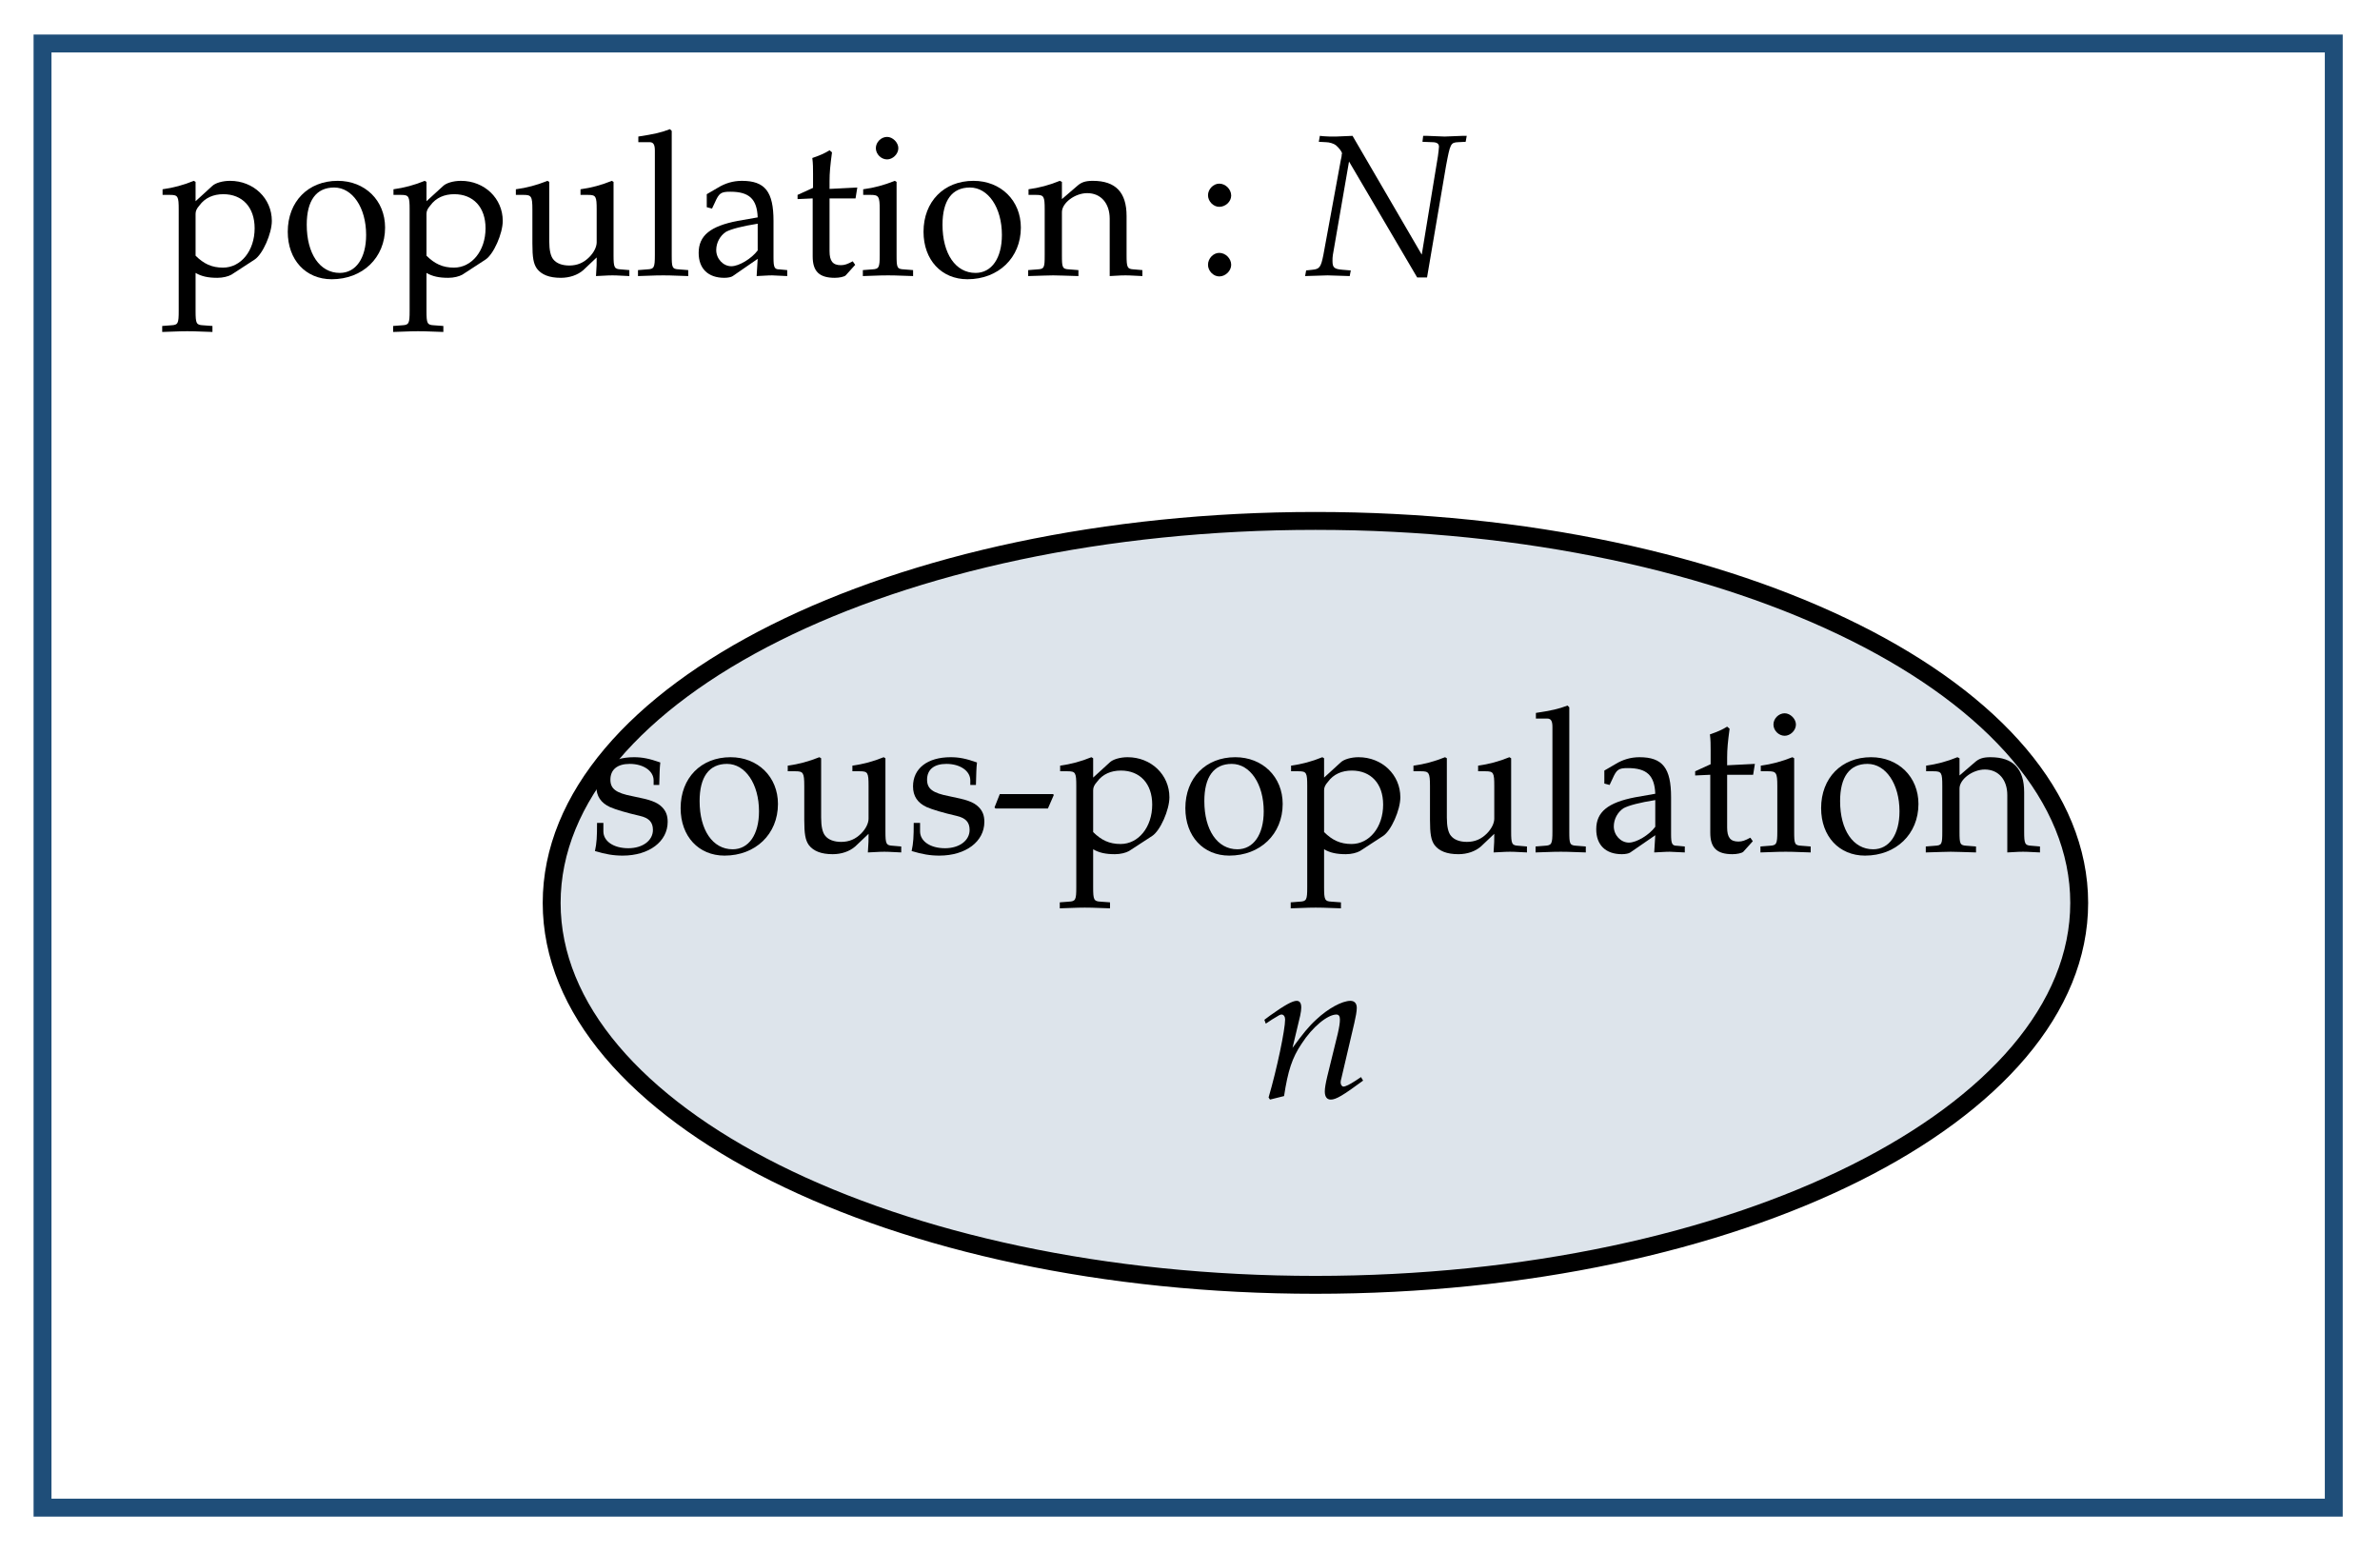
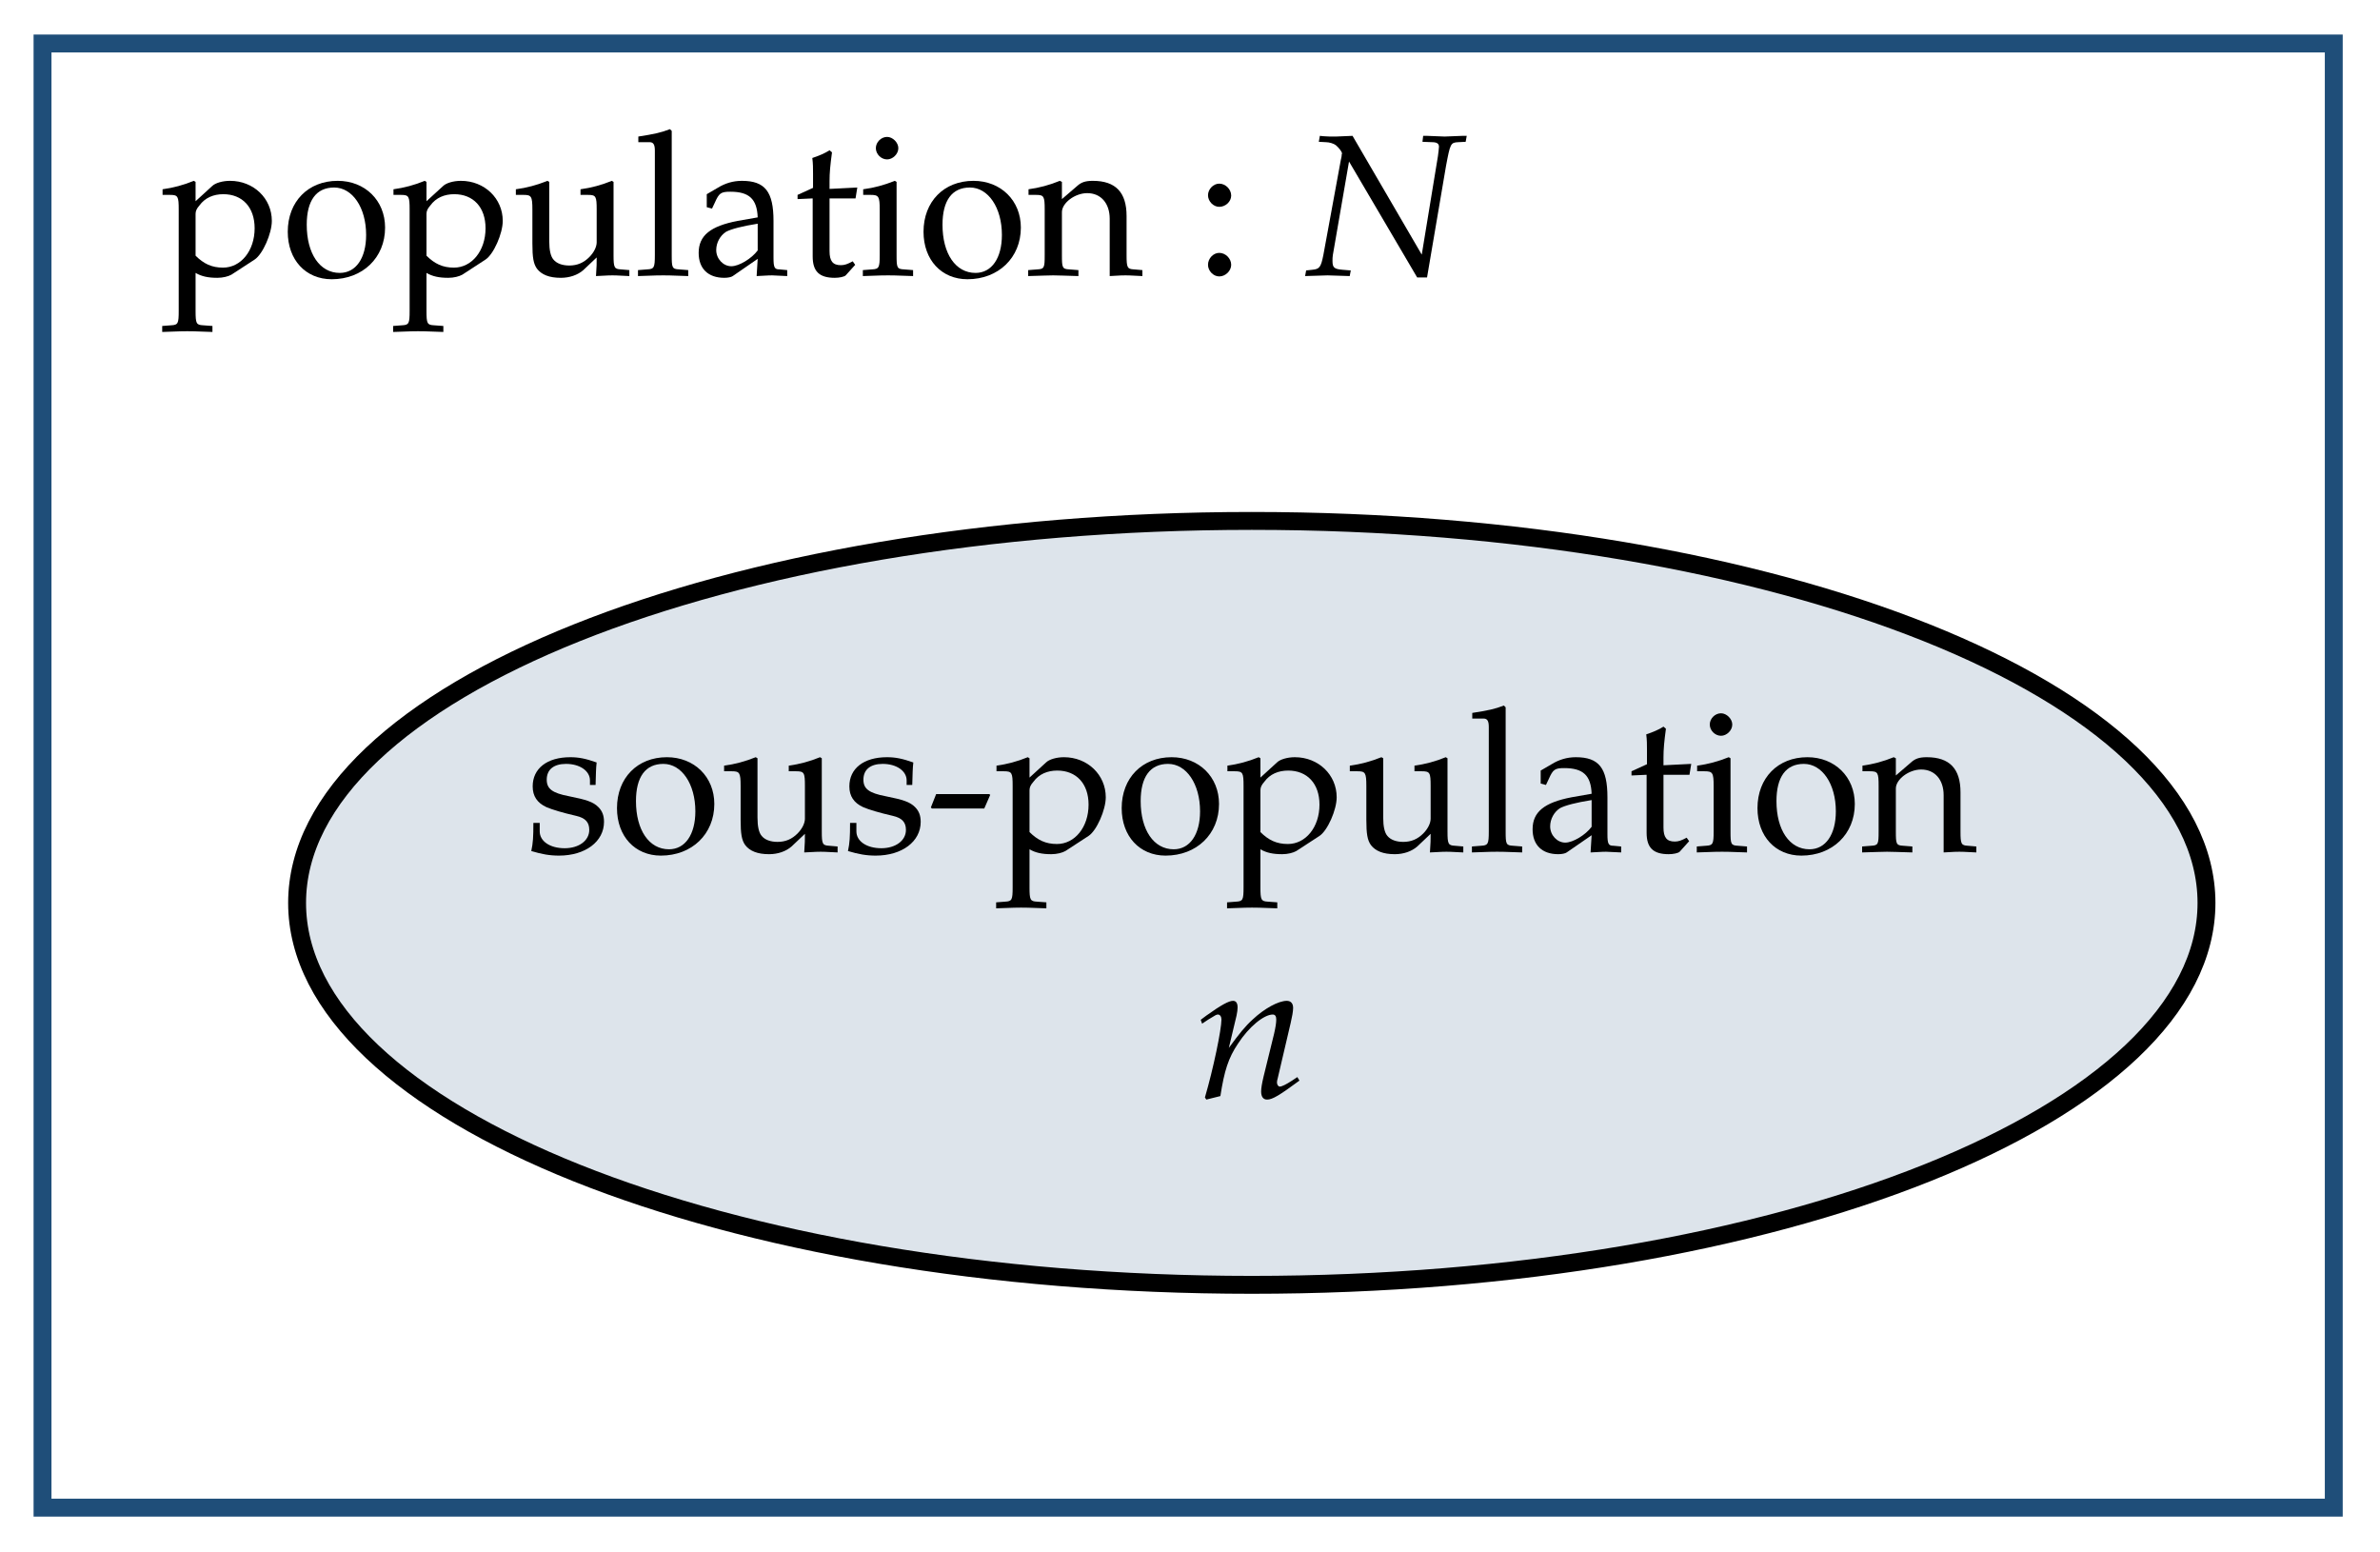
<svg xmlns="http://www.w3.org/2000/svg" xmlns:xlink="http://www.w3.org/1999/xlink" width="105.833" height="68.983" viewBox="0 0 105.833 68.983">
  <defs>
    <g>
      <g id="glyph-0-0">
        <path d="M 0.094 -3.578 L 0.422 -3.578 C 0.781 -3.578 0.812 -3.516 0.812 -2.922 L 0.812 1.578 C 0.812 2.141 0.781 2.203 0.484 2.219 L 0.078 2.25 L 0.078 2.516 C 0.969 2.484 0.969 2.484 1.188 2.484 C 1.422 2.484 1.422 2.484 2.312 2.516 L 2.312 2.25 L 1.891 2.219 C 1.594 2.203 1.562 2.141 1.562 1.578 L 1.562 -0.109 C 1.828 0.047 2.125 0.109 2.531 0.109 C 2.781 0.109 3.016 0.047 3.156 -0.031 L 4.188 -0.703 C 4.547 -0.938 4.953 -1.859 4.953 -2.422 C 4.953 -3.422 4.141 -4.203 3.094 -4.203 C 2.766 -4.203 2.438 -4.109 2.297 -3.969 L 1.562 -3.297 L 1.562 -4.156 L 1.484 -4.203 C 1.031 -4.016 0.562 -3.891 0.094 -3.828 Z M 1.562 -2.734 C 1.562 -2.859 1.609 -2.969 1.734 -3.109 C 1.984 -3.453 2.359 -3.609 2.797 -3.609 C 3.641 -3.609 4.188 -3.031 4.188 -2.094 C 4.188 -1.094 3.578 -0.344 2.781 -0.344 C 2.281 -0.344 1.922 -0.516 1.562 -0.875 Z M 1.562 -2.734 " />
      </g>
      <g id="glyph-0-1">
        <path d="M 2.5 -4.203 C 1.188 -4.203 0.281 -3.281 0.281 -1.938 C 0.281 -0.688 1.078 0.172 2.234 0.172 C 3.609 0.172 4.609 -0.781 4.609 -2.125 C 4.609 -3.328 3.719 -4.203 2.5 -4.203 Z M 2.344 -3.906 C 3.156 -3.906 3.766 -3.016 3.766 -1.797 C 3.766 -0.766 3.312 -0.109 2.594 -0.109 C 1.703 -0.109 1.125 -0.969 1.125 -2.25 C 1.125 -3.328 1.547 -3.906 2.344 -3.906 Z M 2.344 -3.906 " />
      </g>
      <g id="glyph-0-2">
        <path d="M 4.5 -4.156 L 4.422 -4.203 C 3.969 -4.016 3.5 -3.891 3.031 -3.828 L 3.031 -3.578 L 3.359 -3.578 C 3.719 -3.578 3.75 -3.516 3.75 -2.922 L 3.75 -1.469 C 3.75 -1.266 3.625 -1.016 3.422 -0.812 C 3.172 -0.562 2.891 -0.438 2.531 -0.438 C 2.219 -0.438 1.969 -0.531 1.828 -0.703 C 1.703 -0.844 1.641 -1.125 1.641 -1.516 L 1.641 -4.156 L 1.562 -4.203 C 1.094 -4.016 0.641 -3.891 0.156 -3.828 L 0.156 -3.578 L 0.5 -3.578 C 0.844 -3.578 0.891 -3.516 0.891 -2.922 L 0.891 -1.422 C 0.891 -0.797 0.938 -0.516 1.094 -0.297 C 1.297 -0.031 1.641 0.109 2.156 0.109 C 2.547 0.109 2.906 -0.016 3.156 -0.234 L 3.75 -0.797 C 3.75 -0.531 3.75 -0.391 3.719 0.031 C 4.312 0 4.328 0 4.453 0 C 4.578 0 4.578 0 5.203 0.031 L 5.203 -0.234 L 4.828 -0.266 C 4.531 -0.281 4.5 -0.344 4.5 -0.906 Z M 4.5 -4.156 " />
      </g>
      <g id="glyph-0-3">
        <path d="M 0.203 -5.922 L 0.703 -5.922 C 0.875 -5.922 0.938 -5.812 0.938 -5.547 L 0.938 -0.906 C 0.938 -0.344 0.906 -0.281 0.594 -0.266 L 0.188 -0.234 L 0.188 0.031 C 1.078 0 1.078 0 1.312 0 C 1.531 0 1.531 0 2.422 0.031 L 2.422 -0.234 L 2.016 -0.266 C 1.703 -0.281 1.688 -0.344 1.688 -0.906 L 1.688 -6.422 L 1.609 -6.5 C 1.203 -6.344 0.906 -6.281 0.203 -6.172 Z M 0.203 -5.922 " />
      </g>
      <g id="glyph-0-4">
        <path d="M 2.906 -0.734 L 2.859 0.031 C 3.438 0 3.438 0 3.547 0 C 3.594 0 3.828 0.016 4.219 0.031 L 4.219 -0.234 L 3.875 -0.266 C 3.656 -0.266 3.609 -0.344 3.609 -0.781 L 3.609 -2.422 C 3.609 -3.719 3.234 -4.203 2.203 -4.203 C 1.812 -4.203 1.453 -4.094 1.125 -3.891 L 0.641 -3.609 L 0.641 -3.031 L 0.875 -2.969 L 1 -3.234 C 1.188 -3.656 1.266 -3.719 1.688 -3.719 C 2.531 -3.719 2.875 -3.391 2.906 -2.578 L 2.016 -2.422 C 0.797 -2.188 0.281 -1.766 0.281 -1 C 0.281 -0.297 0.703 0.109 1.422 0.109 C 1.578 0.109 1.734 0.078 1.797 0.031 Z M 2.906 -1.109 C 2.641 -0.75 2.078 -0.406 1.734 -0.406 C 1.375 -0.406 1.062 -0.734 1.062 -1.125 C 1.062 -1.453 1.234 -1.766 1.5 -1.938 C 1.734 -2.062 2.219 -2.188 2.906 -2.297 Z M 2.906 -1.109 " />
      </g>
      <g id="glyph-0-5">
        <path d="M 0.875 -3.422 L 0.875 -0.844 C 0.875 -0.172 1.172 0.109 1.859 0.109 C 2.062 0.109 2.281 0.062 2.344 0 L 2.766 -0.469 L 2.656 -0.625 C 2.422 -0.5 2.297 -0.453 2.125 -0.453 C 1.766 -0.453 1.625 -0.641 1.625 -1.078 L 1.625 -3.422 L 2.781 -3.422 L 2.859 -3.906 L 1.625 -3.844 L 1.625 -4.188 C 1.625 -4.562 1.656 -4.891 1.734 -5.469 L 1.625 -5.562 C 1.406 -5.422 1.141 -5.312 0.859 -5.219 C 0.891 -4.953 0.891 -4.781 0.891 -4.516 L 0.891 -3.891 L 0.203 -3.578 L 0.203 -3.391 Z M 0.875 -3.422 " />
      </g>
      <g id="glyph-0-6">
        <path d="M 1.688 -4.156 L 1.609 -4.203 C 1.141 -4.016 0.688 -3.891 0.203 -3.828 L 0.203 -3.578 L 0.531 -3.578 C 0.891 -3.578 0.938 -3.516 0.938 -2.922 L 0.938 -0.906 C 0.938 -0.344 0.906 -0.281 0.594 -0.266 L 0.188 -0.234 L 0.188 0.031 C 1.078 0 1.078 0 1.312 0 C 1.531 0 1.531 0 2.422 0.031 L 2.422 -0.234 L 2.016 -0.266 C 1.703 -0.281 1.688 -0.344 1.688 -0.906 Z M 1.266 -6.156 C 1 -6.156 0.766 -5.922 0.766 -5.656 C 0.766 -5.391 1 -5.156 1.266 -5.156 C 1.516 -5.156 1.766 -5.391 1.766 -5.656 C 1.766 -5.906 1.516 -6.156 1.266 -6.156 Z M 1.266 -6.156 " />
      </g>
      <g id="glyph-0-7">
        <path d="M 3.672 0.031 C 4.219 0 4.219 0 4.375 0 C 4.5 0 4.5 0 5.125 0.031 L 5.125 -0.234 L 4.75 -0.266 C 4.453 -0.281 4.422 -0.344 4.422 -0.906 L 4.422 -2.641 C 4.422 -3.688 3.938 -4.203 2.922 -4.203 C 2.594 -4.203 2.406 -4.141 2.219 -3.969 L 1.547 -3.391 L 1.547 -4.156 L 1.453 -4.203 C 1 -4.016 0.531 -3.891 0.062 -3.828 L 0.062 -3.578 L 0.391 -3.578 C 0.75 -3.578 0.781 -3.516 0.781 -2.922 L 0.781 -0.906 C 0.781 -0.344 0.766 -0.281 0.453 -0.266 L 0.047 -0.234 L 0.047 0.031 C 0.656 0.016 0.906 0 1.156 0 C 1.422 0 1.672 0.016 2.281 0.031 L 2.281 -0.234 L 1.875 -0.266 C 1.562 -0.281 1.547 -0.344 1.547 -0.906 L 1.547 -2.812 C 1.547 -3.219 2.125 -3.656 2.672 -3.656 C 3.281 -3.656 3.672 -3.203 3.672 -2.516 Z M 3.672 0.031 " />
      </g>
      <g id="glyph-0-8">
        <path d="M 1.094 -1 C 0.828 -1 0.594 -0.75 0.594 -0.469 C 0.594 -0.203 0.828 0.047 1.094 0.047 C 1.375 0.047 1.625 -0.203 1.625 -0.469 C 1.625 -0.75 1.375 -1 1.094 -1 Z M 1.094 -4.078 C 0.828 -4.078 0.594 -3.828 0.594 -3.562 C 0.594 -3.297 0.828 -3.047 1.094 -3.047 C 1.375 -3.047 1.625 -3.281 1.625 -3.547 C 1.625 -3.828 1.375 -4.078 1.094 -4.078 Z M 1.094 -4.078 " />
      </g>
      <g id="glyph-0-9">
        <path d="M 0.359 -1.281 C 0.359 -0.656 0.344 -0.391 0.266 -0.031 C 0.734 0.109 1.078 0.172 1.5 0.172 C 2.672 0.172 3.5 -0.453 3.5 -1.328 C 3.5 -1.609 3.422 -1.812 3.25 -1.984 C 3.016 -2.219 2.719 -2.312 1.938 -2.469 C 1.203 -2.609 0.953 -2.797 0.953 -3.203 C 0.953 -3.656 1.266 -3.906 1.812 -3.906 C 2.422 -3.906 2.875 -3.594 2.875 -3.172 L 2.875 -2.969 L 3.125 -2.969 C 3.141 -3.484 3.141 -3.703 3.172 -3.969 C 2.688 -4.141 2.375 -4.203 2 -4.203 C 0.969 -4.203 0.328 -3.703 0.328 -2.906 C 0.328 -2.469 0.531 -2.172 0.938 -1.984 C 1.188 -1.875 1.656 -1.734 2.266 -1.594 C 2.672 -1.5 2.844 -1.312 2.844 -0.969 C 2.844 -0.5 2.391 -0.156 1.75 -0.156 C 1.094 -0.156 0.641 -0.469 0.641 -0.906 L 0.641 -1.281 Z M 0.359 -1.281 " />
      </g>
      <g id="glyph-0-10">
        <path d="M 2.531 -1.922 L 2.797 -2.531 L 2.75 -2.562 L 0.391 -2.562 L 0.156 -1.969 L 0.203 -1.922 Z M 2.531 -1.922 " />
      </g>
      <g id="glyph-1-0">
        <path d="M 2.125 -6.203 L 1.391 -6.172 L 1.188 -6.172 C 1.156 -6.172 1.016 -6.172 0.812 -6.188 L 0.672 -6.203 L 0.625 -5.938 L 0.938 -5.922 C 1.094 -5.922 1.297 -5.859 1.391 -5.781 C 1.516 -5.672 1.656 -5.5 1.656 -5.422 C 1.656 -5.422 1.656 -5.391 1.641 -5.359 C 1.641 -5.359 1.641 -5.344 1.641 -5.312 C 1.625 -5.25 1.625 -5.188 1.609 -5.156 L 0.828 -0.906 C 0.719 -0.359 0.656 -0.281 0.344 -0.25 L 0.062 -0.219 L 0.016 0.031 L 1.016 0 C 1.125 0 1.125 0 2 0.031 L 2.047 -0.219 L 1.672 -0.25 C 1.312 -0.281 1.234 -0.344 1.234 -0.641 C 1.234 -0.719 1.234 -0.812 1.25 -0.906 L 1.969 -5.062 L 5 0.094 L 5.438 0.094 L 6.281 -4.859 C 6.469 -5.859 6.484 -5.906 6.828 -5.922 L 7.156 -5.938 L 7.203 -6.203 L 7.016 -6.203 L 6.219 -6.172 L 5.438 -6.203 L 5.266 -6.203 L 5.234 -5.938 L 5.656 -5.922 C 5.875 -5.922 5.969 -5.859 5.969 -5.719 C 5.969 -5.656 5.938 -5.422 5.922 -5.297 L 5.203 -0.922 Z M 2.125 -6.203 " />
      </g>
      <g id="glyph-1-1">
        <path d="M 0.219 -3.469 L 0.281 -3.297 L 0.562 -3.484 C 0.891 -3.688 0.922 -3.703 0.984 -3.703 C 1.078 -3.703 1.141 -3.609 1.141 -3.484 C 1.141 -3.031 0.781 -1.297 0.406 -0.016 L 0.469 0.078 C 0.703 0.016 0.906 -0.031 1.094 -0.078 C 1.266 -1.203 1.453 -1.781 1.875 -2.406 C 2.359 -3.156 3.031 -3.703 3.422 -3.703 C 3.531 -3.703 3.578 -3.625 3.578 -3.484 C 3.578 -3.328 3.547 -3.141 3.484 -2.859 L 3.016 -0.953 C 2.938 -0.625 2.906 -0.422 2.906 -0.281 C 2.906 -0.047 3 0.078 3.172 0.078 C 3.406 0.078 3.719 -0.109 4.609 -0.766 L 4.516 -0.922 L 4.281 -0.766 C 4.016 -0.594 3.828 -0.5 3.734 -0.5 C 3.672 -0.5 3.609 -0.578 3.609 -0.688 C 3.609 -0.719 3.625 -0.828 3.641 -0.859 L 4.219 -3.328 C 4.281 -3.594 4.328 -3.844 4.328 -4 C 4.328 -4.203 4.219 -4.312 4.047 -4.312 C 3.672 -4.312 3.047 -3.969 2.531 -3.484 C 2.188 -3.172 1.938 -2.859 1.469 -2.219 L 1.812 -3.656 C 1.844 -3.812 1.859 -3.922 1.859 -4.016 C 1.859 -4.203 1.797 -4.312 1.656 -4.312 C 1.469 -4.312 1.125 -4.125 0.469 -3.656 Z M 0.219 -3.469 " />
      </g>
    </g>
    <clipPath id="clip-0">
-       <path clip-rule="nonzero" d="M 13 11 L 104 11 L 104 68.922 L 13 68.922 Z M 13 11 " />
+       <path clip-rule="nonzero" d="M 1 11 L 105.668 11 L 105.668 68.922 L 1 68.922 Z M 1 11 " />
    </clipPath>
  </defs>
  <path fill="none" stroke-width="0.797" stroke-linecap="butt" stroke-linejoin="miter" stroke="rgb(12.157%, 30.588%, 47.452%)" stroke-opacity="1" stroke-miterlimit="10" d="M 0.001 -0.001 L 0.001 65.199 L 102.048 65.199 L 102.048 -0.001 Z M 0.001 -0.001 " transform="matrix(0.998425, 0, 0, -0.998425, 1.890018, 67.03015)" />
  <g fill="rgb(0%, 0%, 0%)" fill-opacity="1">
    <use xlink:href="#glyph-0-0" x="7.135" y="12.243" />
    <use xlink:href="#glyph-0-1" x="12.515" y="12.243" />
    <use xlink:href="#glyph-0-0" x="17.403" y="12.243" />
    <use xlink:href="#glyph-0-2" x="22.783" y="12.243" />
    <use xlink:href="#glyph-0-3" x="28.182" y="12.243" />
    <use xlink:href="#glyph-0-4" x="30.787" y="12.243" />
    <use xlink:href="#glyph-0-5" x="35.263" y="12.243" />
    <use xlink:href="#glyph-0-6" x="38.181" y="12.243" />
    <use xlink:href="#glyph-0-1" x="40.786" y="12.243" />
    <use xlink:href="#glyph-0-7" x="45.674" y="12.243" />
  </g>
  <g fill="rgb(0%, 0%, 0%)" fill-opacity="1">
    <use xlink:href="#glyph-0-8" x="53.123" y="12.243" />
  </g>
  <g fill="rgb(0%, 0%, 0%)" fill-opacity="1">
    <use xlink:href="#glyph-1-0" x="58.019" y="12.243" />
  </g>
-   <path fill-rule="nonzero" fill="rgb(86.823%, 89.589%, 92.116%)" fill-opacity="1" d="M 92.457 40.145 C 92.457 30.766 77.25 23.16 58.496 23.16 C 39.738 23.16 24.531 30.766 24.531 40.145 C 24.531 49.523 39.738 57.125 58.496 57.125 C 77.25 57.125 92.457 49.523 92.457 40.145 Z M 92.457 40.145 " />
+   <path fill-rule="nonzero" fill="rgb(86.823%, 89.589%, 92.116%)" fill-opacity="1" d="M 98.117 40.145 C 98.117 30.766 79.109 23.16 55.664 23.16 C 32.219 23.16 13.211 30.766 13.211 40.145 C 13.211 49.523 32.219 57.125 55.664 57.125 C 79.109 57.125 98.117 49.523 98.117 40.145 Z M 98.117 40.145 " />
  <g clip-path="url(#clip-0)">
-     <path fill="none" stroke-width="0.797" stroke-linecap="butt" stroke-linejoin="miter" stroke="rgb(0%, 0%, 0%)" stroke-opacity="1" stroke-miterlimit="10" d="M 90.71 26.928 C 90.71 36.322 75.479 43.939 56.695 43.939 C 37.908 43.939 22.677 36.322 22.677 26.928 C 22.677 17.534 37.908 9.921 56.695 9.921 C 75.479 9.921 90.71 17.534 90.71 26.928 Z M 90.71 26.928 " transform="matrix(0.998425, 0, 0, -0.998425, 1.890018, 67.03015)" />
+     <path fill="none" stroke-width="0.797" stroke-linecap="butt" stroke-linejoin="miter" stroke="rgb(0%, 0%, 0%)" stroke-opacity="1" stroke-miterlimit="10" d="M 96.379 26.928 C 96.379 36.322 77.341 43.939 53.859 43.939 C 30.377 43.939 11.339 36.322 11.339 26.928 C 11.339 17.534 30.377 9.921 53.859 9.921 C 77.341 9.921 96.379 17.534 96.379 26.928 Z M 96.379 26.928 " transform="matrix(0.998425, 0, 0, -0.998425, 1.890018, 67.03015)" />
  </g>
  <g fill="rgb(0%, 0%, 0%)" fill-opacity="1">
-     <use xlink:href="#glyph-0-9" x="26.19" y="37.869" />
-     <use xlink:href="#glyph-0-1" x="29.985" y="37.869" />
-     <use xlink:href="#glyph-0-2" x="34.873" y="37.869" />
-     <use xlink:href="#glyph-0-9" x="40.272" y="37.869" />
-     <use xlink:href="#glyph-0-10" x="44.067" y="37.869" />
-     <use xlink:href="#glyph-0-0" x="47.048" y="37.869" />
-     <use xlink:href="#glyph-0-1" x="52.429" y="37.869" />
-     <use xlink:href="#glyph-0-0" x="57.317" y="37.869" />
-     <use xlink:href="#glyph-0-2" x="62.697" y="37.869" />
-     <use xlink:href="#glyph-0-3" x="68.095" y="37.869" />
-     <use xlink:href="#glyph-0-4" x="70.7" y="37.869" />
-     <use xlink:href="#glyph-0-5" x="75.177" y="37.869" />
-     <use xlink:href="#glyph-0-6" x="78.095" y="37.869" />
-     <use xlink:href="#glyph-0-1" x="80.7" y="37.869" />
-     <use xlink:href="#glyph-0-7" x="85.588" y="37.869" />
+     <use xlink:href="#glyph-0-9" x="23.359" y="37.869" />
+     <use xlink:href="#glyph-0-1" x="27.155" y="37.869" />
+     <use xlink:href="#glyph-0-2" x="32.043" y="37.869" />
+     <use xlink:href="#glyph-0-9" x="37.441" y="37.869" />
+     <use xlink:href="#glyph-0-10" x="41.237" y="37.869" />
+     <use xlink:href="#glyph-0-0" x="44.218" y="37.869" />
+     <use xlink:href="#glyph-0-1" x="49.598" y="37.869" />
+     <use xlink:href="#glyph-0-0" x="54.486" y="37.869" />
+     <use xlink:href="#glyph-0-2" x="59.867" y="37.869" />
+     <use xlink:href="#glyph-0-3" x="65.265" y="37.869" />
+     <use xlink:href="#glyph-0-4" x="67.87" y="37.869" />
+     <use xlink:href="#glyph-0-5" x="72.346" y="37.869" />
+     <use xlink:href="#glyph-0-6" x="75.264" y="37.869" />
+     <use xlink:href="#glyph-0-1" x="77.87" y="37.869" />
+     <use xlink:href="#glyph-0-7" x="82.757" y="37.869" />
  </g>
  <g fill="rgb(0%, 0%, 0%)" fill-opacity="1">
-     <use xlink:href="#glyph-1-1" x="56.005" y="48.81" />
+     <use xlink:href="#glyph-1-1" x="53.174" y="48.81" />
  </g>
</svg>
